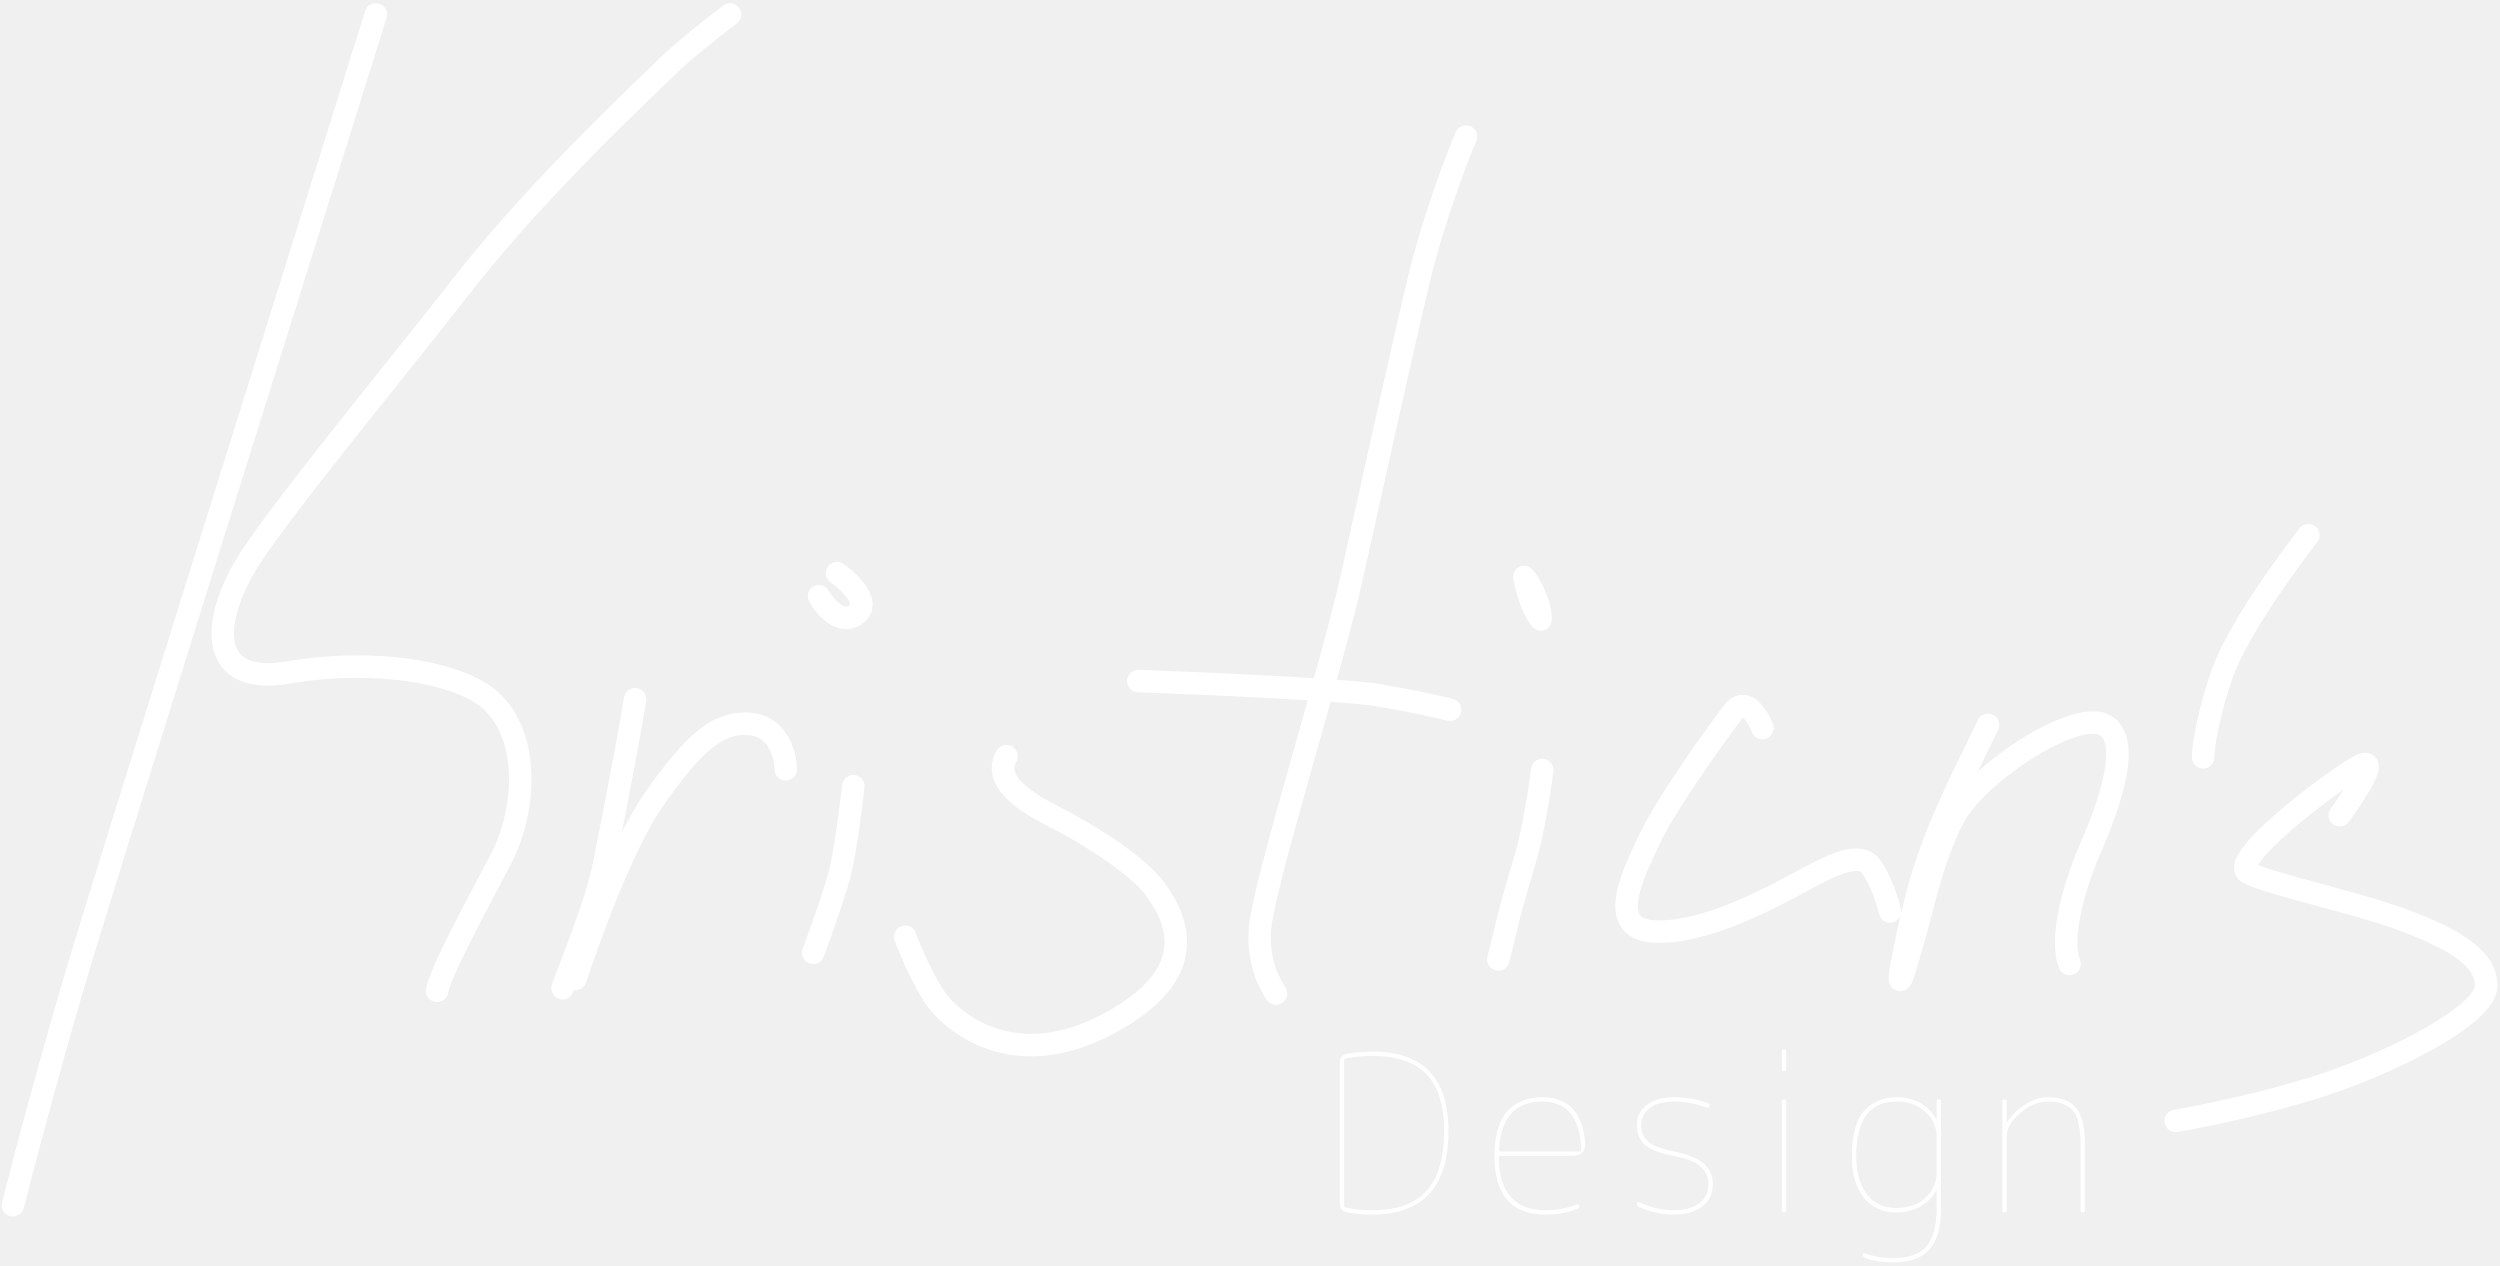
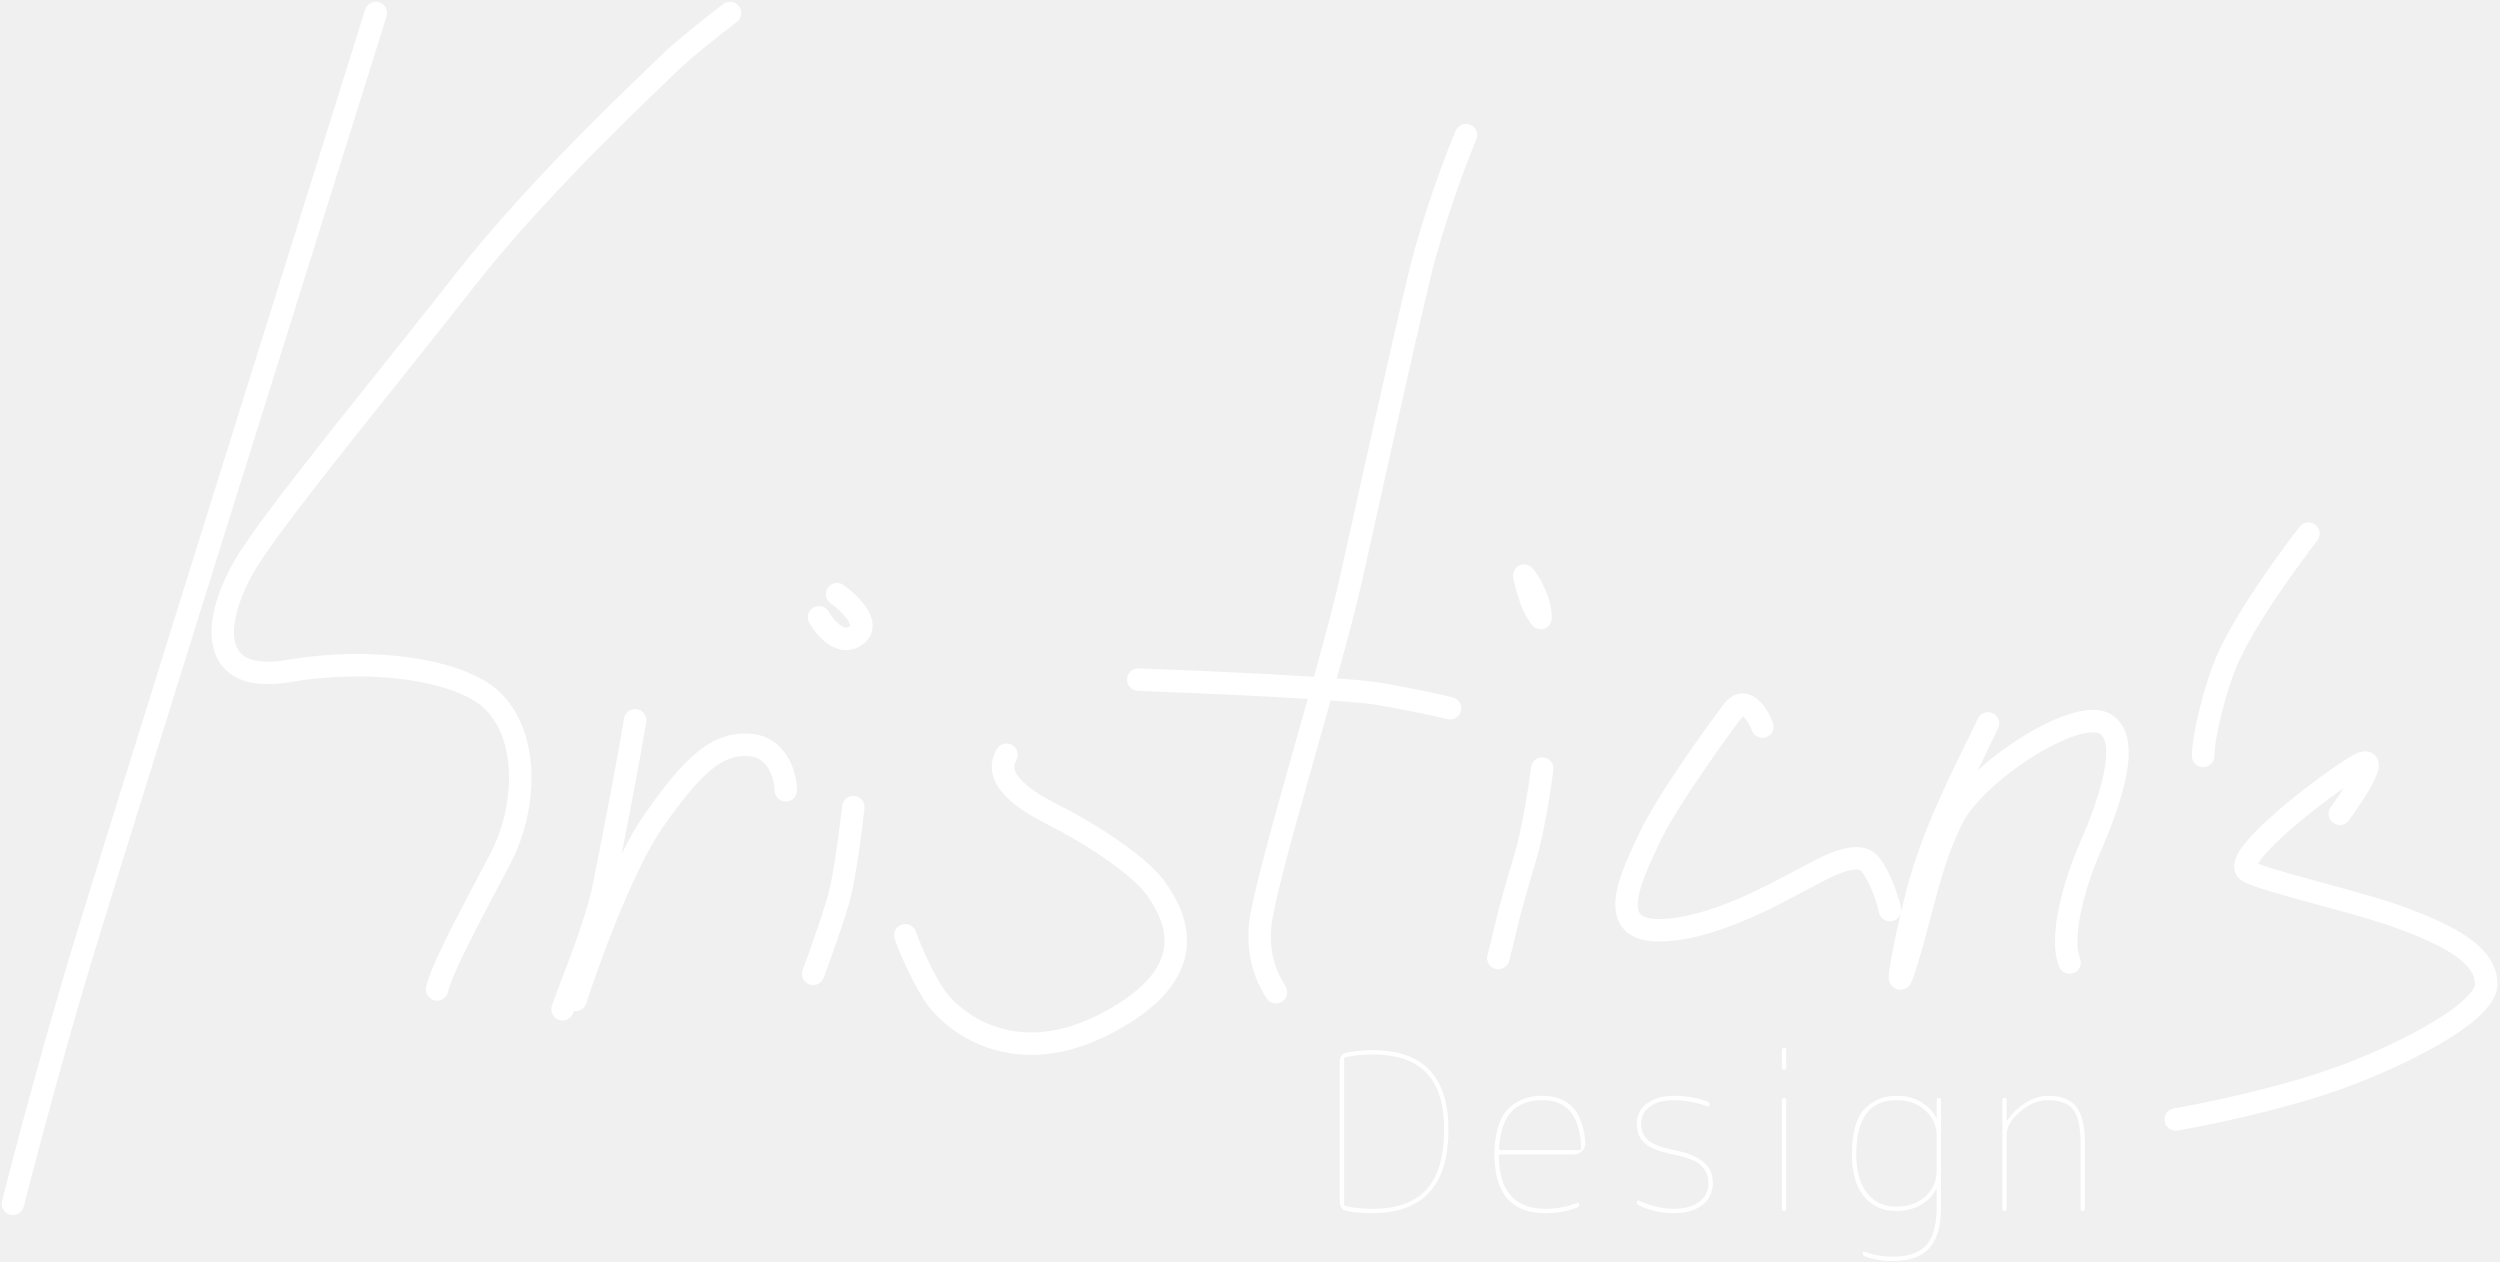
- <svg xmlns="http://www.w3.org/2000/svg" width="557" height="282" viewBox="0 0 557 282" fill="none">
-   <path d="M422.532 244.457C424.533 244.457 426.309 244.893 427.859 245.765C429.409 246.637 430.571 247.815 431.346 249.3C431.346 249.365 431.378 249.397 431.443 249.397C431.475 249.397 431.492 249.381 431.492 249.349V245.426C431.492 245.103 431.653 244.942 431.976 244.942C432.299 244.942 432.459 245.103 432.459 245.426V269.156C432.459 273.386 431.604 276.454 429.893 278.359C428.214 280.296 425.518 281.265 421.805 281.265C419.448 281.265 417.35 280.925 415.509 280.247C415.186 280.15 415.025 279.908 415.025 279.521C415.025 279.198 415.187 279.102 415.509 279.231C417.446 279.941 419.545 280.296 421.805 280.296C425.228 280.296 427.698 279.424 429.215 277.681C430.733 275.937 431.492 273.095 431.492 269.156V265.234C431.492 265.202 431.475 265.186 431.443 265.186C431.378 265.186 431.346 265.218 431.346 265.282C430.571 266.768 429.409 267.946 427.859 268.818C426.309 269.689 424.533 270.125 422.532 270.125C419.432 270.125 416.994 269.011 415.218 266.783C413.475 264.556 412.603 261.472 412.603 257.533C412.603 254.95 412.894 252.755 413.475 250.947C414.056 249.139 414.864 247.799 415.897 246.927C416.93 246.023 417.979 245.393 419.044 245.038C420.11 244.651 421.273 244.457 422.532 244.457ZM81.354 2.461C81.767 1.144 83.17 0.411 84.488 0.823C85.805 1.237 86.538 2.64 86.126 3.957C67.047 64.817 27.295 191.799 20.867 212.973C14.45 234.11 7.808 259.23 5.291 269.142C4.951 270.48 3.591 271.289 2.252 270.949C0.914 270.61 0.105 269.249 0.445 267.911C2.972 257.96 9.635 232.759 16.082 211.521C22.519 190.319 62.282 63.303 81.354 2.461ZM305.764 234.286C317.065 234.286 322.714 240.179 322.714 251.964C322.714 264.395 317.064 270.609 305.764 270.61C304.214 270.61 302.712 270.513 301.259 270.32C300.452 270.19 299.46 270.126 298.944 269.513C298.427 268.867 298.5 267.833 298.5 267.026V237.87C298.5 237.063 298.43 236.059 298.915 235.446C299.431 234.832 300.388 234.754 301.163 234.625C302.906 234.399 304.44 234.286 305.764 234.286ZM343.624 244.457C349.467 244.457 352.664 247.912 353.212 254.822C353.277 255.564 353.035 256.21 352.486 256.759C351.969 257.275 351.324 257.533 350.549 257.533H334.373C334.082 257.534 333.937 257.663 333.937 257.921C334.034 265.735 337.505 269.641 344.35 269.641C346.836 269.641 349.193 269.189 351.42 268.285C351.549 268.253 351.647 268.269 351.711 268.333C351.808 268.398 351.857 268.495 351.857 268.624C351.857 269.012 351.711 269.254 351.42 269.351C349.225 270.19 346.868 270.61 344.35 270.61C336.763 270.61 332.968 266.251 332.968 257.533C332.968 255.467 333.178 253.643 333.598 252.061C334.05 250.446 334.615 249.171 335.293 248.235C336.004 247.298 336.843 246.539 337.812 245.958C338.78 245.377 339.717 244.99 340.621 244.796C341.557 244.57 342.558 244.457 343.624 244.457ZM372.907 244.457C375.49 244.457 377.976 244.877 380.366 245.716C380.721 245.845 380.898 246.088 380.898 246.443C380.898 246.572 380.834 246.669 380.705 246.734C380.608 246.798 380.495 246.814 380.366 246.781C377.783 245.877 375.296 245.426 372.907 245.426C370.647 245.426 368.871 245.911 367.58 246.879C366.288 247.815 365.642 249.107 365.642 250.753C365.642 252.206 366.159 253.401 367.192 254.337C368.225 255.241 370.163 255.984 373.004 256.565C375.975 257.146 378.154 258.034 379.542 259.229C380.931 260.391 381.624 261.925 381.625 263.829C381.625 265.928 380.833 267.591 379.251 268.818C377.702 270.012 375.587 270.61 372.907 270.61C370.259 270.61 367.693 270.045 365.207 268.915C364.851 268.754 364.673 268.495 364.673 268.14C364.673 268.011 364.722 267.913 364.819 267.849C364.916 267.784 365.029 267.769 365.158 267.801C367.708 269.028 370.292 269.641 372.907 269.641C375.328 269.641 377.218 269.124 378.574 268.091C379.962 267.058 380.656 265.637 380.656 263.829C380.656 262.377 380.123 261.117 379.058 260.052C378.025 258.987 375.942 258.147 372.81 257.533C369.904 256.952 367.822 256.145 366.563 255.112C365.304 254.046 364.673 252.594 364.673 250.753C364.673 248.848 365.417 247.33 366.902 246.2C368.419 245.038 370.421 244.457 372.907 244.457ZM397.482 244.942C397.805 244.942 397.966 245.103 397.966 245.426V269.641C397.966 269.964 397.805 270.125 397.482 270.125C397.159 270.125 396.998 269.964 396.998 269.641V245.426C396.998 245.103 397.159 244.942 397.482 244.942ZM456.288 244.457C459.193 244.457 461.292 245.265 462.583 246.879C463.875 248.493 464.521 251.237 464.521 255.112V269.641C464.521 269.964 464.359 270.125 464.037 270.125C463.714 270.125 463.552 269.964 463.552 269.641V255.112C463.552 251.302 462.971 248.735 461.809 247.411C460.647 246.088 458.806 245.426 456.288 245.426C454.157 245.426 452.09 246.281 450.088 247.992C448.087 249.704 447.085 251.432 447.085 253.175V269.641C447.085 269.964 446.924 270.125 446.601 270.125C446.278 270.125 446.117 269.964 446.117 269.641V245.426C446.117 245.103 446.278 244.942 446.601 244.942C446.924 244.942 447.085 245.103 447.085 245.426V249.979C447.086 250.011 447.102 250.027 447.134 250.027C447.198 250.027 447.231 250.011 447.231 249.979C448.167 248.461 449.491 247.169 451.203 246.104C452.914 245.006 454.609 244.457 456.288 244.457ZM305.764 235.255C303.665 235.255 301.695 235.449 299.855 235.836C299.597 235.901 299.468 236.062 299.468 236.321V268.575C299.468 268.834 299.597 268.995 299.855 269.06C301.695 269.447 303.665 269.641 305.764 269.641C311.22 269.641 315.24 268.205 317.823 265.331C320.438 262.458 321.746 258.002 321.746 251.964C321.746 246.282 320.438 242.084 317.823 239.372C315.24 236.628 311.221 235.255 305.764 235.255ZM422.532 245.426C416.559 245.426 413.572 249.462 413.572 257.533C413.572 261.182 414.363 264.039 415.945 266.106C417.527 268.14 419.723 269.156 422.532 269.156C425.115 269.156 427.245 268.414 428.924 266.929C430.635 265.412 431.492 263.491 431.492 261.166V253.417C431.492 251.093 430.635 249.188 428.924 247.702C427.245 246.185 425.115 245.426 422.532 245.426ZM343.624 245.426C337.586 245.426 334.373 248.994 333.986 256.129C333.986 256.42 334.131 256.565 334.421 256.565H351.857C352.147 256.565 352.292 256.42 352.292 256.129C352.066 248.994 349.177 245.426 343.624 245.426ZM526.668 167.725C527.161 167.683 527.879 167.726 528.579 168.155C529.328 168.614 529.717 169.306 529.88 169.915C530.149 170.913 529.879 171.892 529.717 172.406C529.514 173.049 529.209 173.739 528.872 174.413C527.535 177.084 525.099 180.672 523.313 183.115C522.498 184.228 520.934 184.471 519.82 183.656C518.705 182.841 518.463 181.277 519.278 180.162C520.218 178.877 521.291 177.329 522.262 175.821C518.848 178.205 514.489 181.523 510.685 184.816C507.776 187.334 505.328 189.721 503.889 191.576C503.526 192.045 503.267 192.429 503.089 192.731C503.266 192.802 503.47 192.882 503.705 192.968C504.569 193.286 505.678 193.648 506.99 194.047C509.612 194.845 512.921 195.757 516.464 196.725C523.471 198.639 531.461 200.79 536.276 202.612C541.294 204.51 546.185 206.602 549.844 209.152C553.478 211.684 556.432 215.051 556.432 219.588C556.432 221.086 555.837 222.461 555.069 223.629C554.292 224.812 553.225 225.958 552.002 227.051C549.557 229.238 546.215 231.456 542.49 233.561C535.021 237.781 525.619 241.764 517.724 244.304C505.168 248.343 490.809 251.244 485.171 252.196C483.81 252.425 482.52 251.508 482.291 250.147C482.061 248.785 482.978 247.496 484.339 247.266C489.834 246.338 503.941 243.485 516.193 239.544C523.803 237.096 532.888 233.243 540.03 229.208C543.609 227.186 546.604 225.171 548.668 223.324C549.701 222.401 550.433 221.58 550.89 220.884C551.357 220.174 551.432 219.756 551.432 219.588C551.432 217.497 550.12 215.438 546.986 213.254C543.877 211.088 539.497 209.176 534.506 207.288C529.973 205.574 522.285 203.499 515.146 201.548C511.616 200.584 508.235 199.653 505.533 198.83C504.182 198.419 502.97 198.026 501.977 197.66C501.043 197.317 500.111 196.929 499.451 196.5C498.686 196.003 498.12 195.26 497.882 194.338C497.663 193.487 497.775 192.681 497.954 192.05C498.299 190.831 499.088 189.608 499.937 188.513C501.688 186.254 504.443 183.606 507.413 181.035C513.365 175.883 520.737 170.573 524.183 168.62C524.89 168.22 525.766 167.801 526.668 167.725ZM397.482 233.802C397.805 233.802 397.966 233.964 397.966 234.286V238.161C397.966 238.484 397.805 238.646 397.482 238.646C397.159 238.646 396.998 238.484 396.998 238.161V234.286C396.998 233.964 397.159 233.802 397.482 233.802ZM222.108 167.185C222.818 166.001 224.355 165.617 225.539 166.327C226.722 167.038 227.106 168.573 226.396 169.757C225.91 170.568 225.886 171.213 226.075 171.845C226.296 172.586 226.87 173.474 227.887 174.471C229.934 176.477 233.091 178.274 235.839 179.649C239.402 181.43 244.15 184.154 248.535 187.141C252.846 190.078 257.087 193.456 259.376 196.577C262.012 200.171 265.101 205.575 264.347 211.812C263.574 218.208 258.902 224.553 248.141 230.292C237.188 236.134 227.949 236.228 220.833 233.994C213.814 231.791 209.08 227.394 206.87 224.533C205.504 222.766 203.93 219.893 202.583 217.133C201.221 214.339 199.983 211.431 199.321 209.488C198.876 208.181 199.575 206.761 200.881 206.316C202.188 205.871 203.608 206.569 204.053 207.876C204.624 209.552 205.767 212.255 207.078 214.942C208.405 217.663 209.795 220.141 210.827 221.476C212.543 223.697 216.473 227.385 222.332 229.224C228.095 231.033 235.951 231.128 245.789 225.881C255.818 220.532 258.886 215.327 259.383 211.212C259.9 206.939 257.791 202.871 255.344 199.534C253.599 197.155 249.986 194.179 245.719 191.273C241.526 188.416 236.971 185.805 233.603 184.121C230.807 182.724 227.036 180.637 224.387 178.041C223.057 176.738 221.841 175.144 221.283 173.274C220.692 171.295 220.901 169.197 222.108 167.185ZM324.336 29.44C324.887 28.174 326.36 27.593 327.625 28.144C328.892 28.694 329.472 30.168 328.921 31.434C327.145 35.52 321.754 49.642 318.741 62.124C314.929 77.916 307.845 110.069 303.476 129.727C302.249 135.248 300.182 142.981 297.832 151.456C302.245 151.785 305.803 152.126 307.795 152.468C315.309 153.756 321.494 155.153 323.687 155.701C325.026 156.036 325.841 157.394 325.506 158.734C325.171 160.073 323.814 160.887 322.474 160.552C320.407 160.035 314.345 158.664 306.951 157.397C305.001 157.063 301.237 156.715 296.462 156.372C294.989 161.631 293.45 167.058 291.965 172.328C289.752 180.183 287.656 187.704 286.064 193.868C284.449 200.119 283.416 204.742 283.232 206.935C282.588 214.622 285.736 218.809 286.489 220.207C287.143 221.423 286.688 222.938 285.473 223.593C284.257 224.248 282.741 223.793 282.086 222.577C281.467 221.427 277.461 215.927 278.25 206.517C278.476 203.817 279.638 198.755 281.223 192.618C282.831 186.395 284.94 178.825 287.153 170.973C288.55 166.014 289.985 160.948 291.366 156.031C288.759 155.867 285.977 155.706 283.112 155.552C272.47 154.981 260.905 154.501 253.505 154.236C252.126 154.186 251.048 153.027 251.097 151.648C251.147 150.268 252.305 149.19 253.685 149.24C261.105 149.506 272.702 149.985 283.38 150.559C286.614 150.732 289.784 150.918 292.74 151.108C295.19 142.295 297.343 134.277 298.595 128.642C302.955 109.021 310.055 76.8 313.88 60.95C316.977 48.12 322.476 33.719 324.336 29.44ZM161.141 1.221C162.239 0.384 163.808 0.596 164.645 1.695C165.481 2.793 165.27 4.361 164.171 5.198C160.831 7.743 153.595 13.441 150.709 16.327C146.813 20.224 122.41 42.744 105.508 64.34C88.369 86.24 65.829 113.47 57.866 125.649C55.953 128.575 54.368 131.726 53.352 134.726C52.325 137.757 51.936 140.463 52.22 142.569C52.492 144.582 53.345 145.941 54.845 146.762C56.478 147.656 59.282 148.137 63.865 147.355C73.814 145.656 83.603 145.658 91.824 146.883C99.935 148.092 106.911 150.552 110.881 154.105C116.061 158.739 118.205 165.656 118.394 172.571C118.583 179.505 116.827 186.783 113.795 192.594C110.934 198.079 107.654 204.168 104.943 209.532C103.591 212.206 102.403 214.658 101.499 216.718C100.571 218.832 100.021 220.358 99.842 221.25C99.571 222.604 98.255 223.482 96.901 223.211C95.547 222.94 94.669 221.624 94.94 220.27C95.234 218.797 95.986 216.836 96.92 214.708C97.878 212.527 99.113 209.982 100.481 207.277C103.208 201.882 106.549 195.674 109.363 190.281C112.006 185.215 113.562 178.777 113.396 172.706C113.23 166.616 111.353 161.236 107.547 157.83C104.675 155.26 98.881 152.99 91.086 151.828C83.402 150.683 74.147 150.672 64.707 152.283C59.594 153.156 55.481 152.811 52.444 151.148C49.274 149.412 47.703 146.484 47.265 143.237C46.84 140.081 47.456 136.549 48.617 133.122C49.788 129.664 51.573 126.134 53.68 122.912C61.797 110.499 84.659 82.868 101.571 61.258C118.72 39.345 143.501 16.464 147.173 12.792C150.341 9.625 157.861 3.72 161.141 1.221ZM139.032 155.401C139.249 154.037 140.531 153.108 141.894 153.325C143.257 153.543 144.187 154.824 143.969 156.188C142.835 163.302 140.303 176.48 138.529 185.524C140.203 182.179 141.918 179.141 143.6 176.742C147.82 170.724 151.51 166.051 155.215 163C159.023 159.866 162.99 158.331 167.611 158.835C171.625 159.273 174.176 161.64 175.644 164.219C177.065 166.716 177.55 169.507 177.578 171.37C177.598 172.751 176.496 173.886 175.116 173.907C173.735 173.928 172.599 172.825 172.579 171.445C172.56 170.223 172.215 168.301 171.299 166.693C170.43 165.166 169.134 164.031 167.069 163.806C164.091 163.481 161.424 164.365 158.393 166.861C155.259 169.44 151.902 173.612 147.694 179.614C144.494 184.178 140.977 191.612 137.848 199.213C134.741 206.763 132.096 214.279 130.617 218.876C130.234 220.065 129.046 220.766 127.85 220.577C127.796 220.728 127.742 220.875 127.691 221.019C127.229 222.32 125.8 223.001 124.499 222.539C123.198 222.078 122.517 220.649 122.978 219.348C125.376 212.584 130.392 200.805 132.141 192.058C133.475 185.386 137.521 164.876 139.032 155.401ZM465.51 158.504C467.016 158.404 468.597 158.562 469.98 159.281C472.471 160.577 473.641 162.933 474.061 165.385C474.473 167.788 474.228 170.552 473.691 173.3C472.61 178.824 470.176 185.081 468.048 189.976C465.992 194.705 464.364 199.709 463.506 204.096C462.621 208.627 462.662 212.002 463.414 213.806C463.944 215.08 463.341 216.544 462.067 217.075C460.792 217.606 459.328 217.003 458.797 215.729C457.435 212.46 457.688 207.802 458.599 203.138C459.539 198.33 461.292 192.975 463.463 187.982C465.563 183.153 467.812 177.307 468.784 172.341C469.272 169.845 469.396 167.766 469.132 166.229C468.877 164.741 468.328 164.058 467.672 163.717C467.396 163.574 466.834 163.427 465.842 163.493C464.87 163.558 463.659 163.815 462.244 164.284C459.413 165.223 456.059 166.908 452.674 169.056C449.301 171.197 445.982 173.744 443.218 176.348C440.425 178.98 438.331 181.548 437.25 183.708C434.817 188.576 433.251 193.338 431.813 198.492C430.396 203.571 429.046 209.263 427.138 215.499C426.667 217.038 426.29 218.149 425.997 218.826C425.921 219.002 425.829 219.198 425.722 219.385C425.659 219.496 425.431 219.904 425.012 220.244C424.799 220.418 424.253 220.808 423.441 220.823C422.476 220.842 421.781 220.333 421.411 219.872C421.097 219.482 420.974 219.094 420.927 218.925C420.871 218.723 420.846 218.546 420.833 218.429C420.79 218.02 420.822 217.571 420.851 217.254C420.885 216.881 420.941 216.443 421.011 215.964C421.152 215.003 421.365 213.786 421.628 212.419C422.676 206.975 424.591 198.717 426.168 193.722C430.251 180.793 436.794 168.591 440.668 160.427C441.261 159.18 442.751 158.649 443.999 159.24C445.245 159.832 445.777 161.323 445.185 162.571C443.857 165.37 442.281 168.524 440.623 171.942C443.453 169.377 446.706 166.922 449.995 164.835C453.599 162.548 457.332 160.646 460.67 159.539C462.339 158.986 463.984 158.606 465.51 158.504ZM343.943 169.076C345.312 169.254 346.279 170.508 346.101 171.877C345.558 176.059 344.036 185.994 342.308 191.756C340.23 198.685 338.836 203.647 337.993 207.301C337.28 210.387 336.433 213.628 336.259 214.352C335.937 215.694 334.588 216.521 333.246 216.198C331.903 215.876 331.076 214.527 331.398 213.185C331.628 212.225 332.397 209.312 333.121 206.176C334.003 202.352 335.439 197.257 337.519 190.321C339.118 184.99 340.599 175.419 341.142 171.234C341.32 169.865 342.574 168.899 343.943 169.076ZM190.4 172.662C191.772 172.815 192.76 174.051 192.608 175.423C192.091 180.079 190.716 190.842 189.404 195.715C188.115 200.5 184.927 209.379 183.514 213.17C183.032 214.464 181.592 215.122 180.298 214.64C179.005 214.158 178.347 212.719 178.829 211.425C180.251 207.608 183.357 198.941 184.576 194.415C185.77 189.979 187.112 179.615 187.639 174.87C187.792 173.498 189.028 172.51 190.4 172.662ZM387.876 154.835C389.469 154.694 390.756 155.425 391.618 156.154C393.28 157.559 394.43 159.833 395.005 161.317C395.504 162.604 394.865 164.052 393.578 164.551C392.291 165.05 390.843 164.411 390.343 163.124C390.127 162.566 389.817 161.912 389.45 161.309C389.071 160.687 388.699 160.233 388.39 159.972C388.36 159.946 388.332 159.925 388.307 159.906C388.236 159.976 388.143 160.08 388.029 160.232C384.498 164.939 373.542 180.008 369.685 188.203C368.676 190.347 367.602 192.598 366.711 194.815C365.814 197.049 365.172 199.086 364.962 200.778C364.749 202.504 365.037 203.43 365.437 203.921C365.806 204.374 366.749 205.036 369.287 205.073C374.579 205.148 380.757 203.275 386.38 200.944C391.964 198.629 396.687 196.003 399.167 194.72C401.377 193.577 405.025 191.43 408.341 190.178C410.017 189.545 411.866 189.034 413.624 189.044C415.459 189.055 417.413 189.655 418.762 191.453C421.476 195.072 423.055 200.384 423.525 202.559C423.816 203.908 422.959 205.239 421.61 205.531C420.261 205.822 418.93 204.964 418.638 203.615C418.222 201.693 416.833 197.214 414.762 194.453C414.616 194.259 414.369 194.048 413.593 194.043C412.74 194.038 411.566 194.305 410.107 194.856C407.153 195.971 404.072 197.812 401.464 199.16C399.127 200.369 394.131 203.143 388.294 205.563C382.498 207.966 375.551 210.162 369.215 210.072C365.94 210.025 363.247 209.15 361.56 207.08C359.905 205.049 359.715 202.465 360 200.163C360.289 197.827 361.121 195.316 362.072 192.95C363.029 190.568 364.177 188.167 365.162 186.074C369.279 177.326 380.581 161.829 384.029 157.232C384.974 155.971 386.249 154.979 387.876 154.835ZM512.343 117.696C513.185 116.601 514.755 116.397 515.849 117.239C516.943 118.08 517.148 119.65 516.306 120.744C512.214 126.064 502.245 139.514 498.242 148.966C497.212 151.396 495.981 155.26 495.004 159.136C494.014 163.065 493.366 166.7 493.366 168.748C493.365 170.129 492.246 171.248 490.866 171.248C489.485 171.248 488.366 170.129 488.366 168.748C488.366 166.031 489.158 161.876 490.156 157.914C491.167 153.899 492.473 149.768 493.638 147.016C497.933 136.875 508.319 122.927 512.343 117.696ZM338.417 126.323C338.948 126.046 339.572 125.989 340.17 126.153C340.769 126.316 341.286 126.692 341.674 127.162C341.805 127.33 341.929 127.5 342.049 127.67C343.258 129.387 344.098 131.098 344.775 132.896C345.261 134.202 345.568 135.558 345.698 136.997C345.713 137.184 345.731 137.385 345.741 137.58C345.762 138.179 345.653 138.795 345.35 139.322C345.048 139.848 344.583 140.239 344.033 140.417C343.482 140.596 342.875 140.552 342.322 140.303C341.768 140.054 341.318 139.619 340.984 139.122C340.887 138.988 340.785 138.832 340.689 138.688C339.946 137.55 339.332 136.343 338.869 135.097C338.229 133.392 337.731 131.595 337.344 129.929C337.306 129.77 337.27 129.615 337.239 129.473C337.076 128.885 337.065 128.246 337.274 127.661C337.482 127.077 337.887 126.599 338.417 126.323ZM184.461 126.252C185.261 125.127 186.822 124.863 187.948 125.662C189.485 126.755 191.679 128.635 193.055 130.733C193.737 131.772 194.388 133.12 194.42 134.615C194.457 136.294 193.702 137.808 192.235 138.889C190.911 139.864 189.45 140.259 187.991 140.13C186.596 140.006 185.383 139.422 184.417 138.753C182.52 137.441 181.072 135.46 180.292 134.073C179.616 132.87 180.043 131.346 181.246 130.669C182.449 129.992 183.973 130.419 184.65 131.622C185.213 132.623 186.205 133.909 187.262 134.641C187.772 134.994 188.165 135.126 188.432 135.15C188.635 135.168 188.892 135.141 189.269 134.864C189.356 134.799 189.401 134.752 189.421 134.728C189.421 134.726 189.421 134.724 189.421 134.722C189.418 134.575 189.325 134.163 188.874 133.475C187.982 132.115 186.348 130.66 185.051 129.739C183.926 128.939 183.662 127.378 184.461 126.252Z" fill="white" />
+ <svg xmlns="http://www.w3.org/2000/svg" width="557" height="281" viewBox="0 0 557 281" fill="none">
+   <path d="M422.531 244.14C424.533 244.14 426.31 244.576 427.86 245.447C429.409 246.319 430.571 247.498 431.346 248.984C431.346 249.048 431.379 249.08 431.444 249.08C431.476 249.08 431.491 249.064 431.491 249.031V245.109C431.492 244.786 431.653 244.624 431.976 244.624C432.299 244.624 432.46 244.786 432.46 245.109V268.84C432.46 273.07 431.605 276.137 429.894 278.042C428.215 279.979 425.518 280.947 421.805 280.947C419.448 280.947 417.349 280.609 415.509 279.931C415.186 279.834 415.025 279.592 415.025 279.204C415.025 278.882 415.186 278.784 415.509 278.913C417.446 279.624 419.545 279.979 421.805 279.979C425.227 279.979 427.698 279.107 429.215 277.363C430.733 275.62 431.491 272.779 431.491 268.84V264.917C431.491 264.885 431.476 264.868 431.444 264.868C431.379 264.868 431.346 264.901 431.346 264.965C430.571 266.45 429.409 267.629 427.86 268.501C426.31 269.373 424.533 269.809 422.531 269.809C419.432 269.809 416.995 268.695 415.219 266.467C413.476 264.239 412.604 261.156 412.604 257.217C412.604 254.634 412.894 252.438 413.475 250.63C414.056 248.822 414.864 247.482 415.897 246.611C416.93 245.706 417.98 245.076 419.045 244.721C420.11 244.334 421.273 244.14 422.531 244.14ZM81.352 2.146C81.765 0.828 83.168 0.095 84.486 0.508C85.803 0.921 86.536 2.324 86.123 3.642C67.045 64.502 27.292 191.483 20.864 212.657C14.448 233.794 7.806 258.914 5.288 268.826C4.948 270.164 3.588 270.974 2.25 270.634C0.912 270.294 0.103 268.934 0.443 267.596C2.97 257.645 9.633 232.443 16.08 211.205C22.517 190.003 62.28 62.988 81.352 2.146ZM305.764 233.97C317.064 233.97 322.715 239.862 322.715 251.647C322.715 264.077 317.064 270.293 305.764 270.293C304.214 270.293 302.713 270.196 301.26 270.002C300.453 269.873 299.461 269.809 298.945 269.195C298.428 268.55 298.499 267.516 298.499 266.709V237.554C298.499 236.747 298.431 235.742 298.915 235.128C299.432 234.515 300.389 234.438 301.163 234.309C302.907 234.083 304.44 233.97 305.764 233.97ZM343.623 244.14C349.467 244.14 352.664 247.595 353.213 254.504C353.278 255.247 353.035 255.893 352.487 256.442C351.97 256.958 351.324 257.217 350.549 257.217H334.373C334.083 257.217 333.938 257.346 333.938 257.604C334.035 265.417 337.505 269.324 344.35 269.324C346.836 269.324 349.193 268.872 351.421 267.968C351.55 267.936 351.647 267.952 351.711 268.017C351.808 268.081 351.857 268.178 351.857 268.307C351.857 268.694 351.712 268.936 351.421 269.033C349.226 269.873 346.868 270.293 344.35 270.293C336.763 270.293 332.969 265.934 332.969 257.217C332.969 255.151 333.178 253.325 333.598 251.743C334.05 250.129 334.615 248.854 335.293 247.918C336.003 246.982 336.843 246.223 337.812 245.642C338.78 245.061 339.716 244.672 340.62 244.479C341.557 244.253 342.558 244.14 343.623 244.14ZM372.907 244.14C375.49 244.14 377.976 244.56 380.365 245.4C380.721 245.529 380.899 245.771 380.899 246.126C380.899 246.255 380.833 246.352 380.704 246.416C380.608 246.481 380.495 246.497 380.365 246.465C377.783 245.561 375.297 245.109 372.907 245.109C370.648 245.109 368.872 245.593 367.58 246.562C366.289 247.498 365.643 248.789 365.643 250.436C365.643 251.889 366.159 253.083 367.193 254.02C368.226 254.924 370.163 255.667 373.004 256.248C375.974 256.829 378.154 257.717 379.542 258.911C380.931 260.074 381.625 261.608 381.625 263.513C381.625 265.611 380.834 267.274 379.252 268.501C377.702 269.696 375.587 270.293 372.907 270.293C370.26 270.293 367.692 269.728 365.206 268.598C364.851 268.436 364.674 268.177 364.674 267.822C364.674 267.694 364.723 267.597 364.82 267.532C364.916 267.468 365.029 267.451 365.158 267.484C367.709 268.711 370.292 269.324 372.907 269.324C375.329 269.324 377.217 268.808 378.573 267.775C379.962 266.741 380.656 265.321 380.656 263.513C380.656 262.06 380.123 260.8 379.058 259.735C378.025 258.669 375.942 257.83 372.811 257.217C369.905 256.636 367.822 255.828 366.563 254.795C365.304 253.73 364.674 252.276 364.674 250.436C364.674 248.531 365.417 247.014 366.902 245.884C368.419 244.722 370.421 244.14 372.907 244.14ZM397.482 244.624C397.804 244.624 397.966 244.786 397.966 245.109V269.324C397.966 269.647 397.805 269.809 397.482 269.809C397.159 269.809 396.997 269.647 396.997 269.324V245.109C396.997 244.786 397.159 244.624 397.482 244.624ZM456.288 244.14C459.194 244.14 461.293 244.947 462.584 246.562C463.876 248.176 464.521 250.921 464.521 254.795V269.324C464.521 269.647 464.36 269.809 464.037 269.809C463.715 269.809 463.553 269.647 463.553 269.324V254.795C463.553 250.985 462.971 248.418 461.809 247.094C460.647 245.77 458.806 245.109 456.288 245.109C454.157 245.109 452.091 245.965 450.089 247.676C448.087 249.387 447.086 251.114 447.086 252.858V269.324C447.086 269.647 446.925 269.809 446.602 269.809C446.279 269.809 446.117 269.647 446.117 269.324V245.109C446.117 244.786 446.279 244.624 446.602 244.624C446.925 244.624 447.086 244.786 447.086 245.109V249.661C447.086 249.693 447.102 249.71 447.134 249.71C447.199 249.71 447.232 249.694 447.232 249.661C448.168 248.144 449.491 246.852 451.202 245.786C452.914 244.689 454.609 244.14 456.288 244.14ZM305.764 234.939C303.665 234.939 301.696 235.132 299.856 235.52C299.597 235.584 299.468 235.746 299.468 236.004V268.259C299.468 268.517 299.597 268.679 299.856 268.743C301.696 269.131 303.665 269.324 305.764 269.324C311.22 269.324 315.24 267.887 317.823 265.014C320.439 262.14 321.746 257.684 321.746 251.647C321.746 245.964 320.439 241.767 317.823 239.055C315.24 236.31 311.22 234.939 305.764 234.939ZM422.531 245.109C416.559 245.109 413.573 249.145 413.573 257.217C413.573 260.865 414.364 263.723 415.946 265.789C417.528 267.823 419.723 268.84 422.531 268.84C425.114 268.84 427.246 268.098 428.925 266.612C430.636 265.095 431.491 263.174 431.491 260.849V253.1C431.491 250.775 430.636 248.87 428.925 247.385C427.246 245.867 425.114 245.109 422.531 245.109ZM343.623 245.109C337.586 245.109 334.373 248.676 333.986 255.812C333.986 256.102 334.132 256.248 334.422 256.248H351.857C352.147 256.248 352.292 256.102 352.292 255.812C352.066 248.676 349.177 245.109 343.623 245.109ZM526.669 167.407C527.162 167.366 527.88 167.408 528.579 167.837C529.328 168.296 529.717 168.989 529.881 169.598C530.149 170.595 529.88 171.575 529.718 172.088C529.515 172.731 529.21 173.422 528.872 174.096C527.536 176.767 525.1 180.355 523.314 182.797C522.499 183.911 520.935 184.154 519.821 183.339C518.706 182.524 518.464 180.959 519.279 179.845C520.219 178.559 521.292 177.011 522.263 175.503C518.849 177.888 514.49 181.205 510.686 184.498C507.776 187.016 505.328 189.403 503.89 191.259C503.527 191.727 503.268 192.112 503.09 192.413C503.267 192.484 503.471 192.564 503.705 192.651C504.569 192.969 505.679 193.33 506.99 193.73C509.612 194.528 512.922 195.439 516.465 196.407C523.472 198.322 531.462 200.473 536.277 202.294C541.294 204.192 546.186 206.285 549.845 208.834C553.479 211.366 556.433 214.734 556.433 219.271C556.433 220.768 555.837 222.143 555.07 223.312C554.293 224.494 553.225 225.641 552.003 226.734C549.558 228.92 546.216 231.138 542.49 233.243C535.021 237.463 525.619 241.447 517.725 243.987C505.169 248.025 490.81 250.926 485.172 251.878C483.811 252.108 482.521 251.191 482.291 249.829C482.062 248.468 482.979 247.178 484.34 246.948C489.835 246.021 503.942 243.168 516.194 239.227C523.804 236.779 532.889 232.926 540.031 228.891C543.61 226.868 546.605 224.853 548.669 223.007C549.702 222.084 550.433 221.263 550.891 220.567C551.357 219.857 551.433 219.439 551.433 219.271C551.433 217.18 550.121 215.12 546.987 212.937C543.878 210.771 539.497 208.858 534.507 206.971C529.974 205.256 522.285 203.181 515.147 201.231C511.617 200.266 508.236 199.336 505.533 198.513C504.183 198.102 502.971 197.708 501.978 197.343C501.044 196.999 500.111 196.612 499.451 196.183C498.687 195.686 498.12 194.942 497.883 194.021C497.664 193.17 497.775 192.364 497.954 191.733C498.3 190.514 499.089 189.291 499.938 188.195C501.689 185.936 504.444 183.288 507.413 180.718C513.365 175.566 520.738 170.256 524.184 168.303C524.891 167.902 525.767 167.484 526.669 167.407ZM397.482 233.486C397.805 233.486 397.966 233.647 397.966 233.97V237.844C397.966 238.167 397.805 238.328 397.482 238.328C397.159 238.328 396.997 238.167 396.997 237.844V233.97C396.997 233.647 397.159 233.486 397.482 233.486ZM222.109 166.867C222.819 165.684 224.355 165.3 225.539 166.01C226.723 166.72 227.107 168.256 226.397 169.44C225.91 170.25 225.887 170.896 226.075 171.528C226.296 172.268 226.87 173.156 227.888 174.154C229.935 176.16 233.092 177.957 235.84 179.331C239.402 181.112 244.151 183.837 248.535 186.823C252.847 189.761 257.088 193.139 259.377 196.26C262.012 199.853 265.102 205.257 264.348 211.494C263.575 217.891 258.902 224.236 248.142 229.975C237.189 235.816 227.949 235.91 220.834 233.677C213.814 231.473 209.081 227.077 206.87 224.216C205.505 222.449 203.93 219.575 202.584 216.816C201.221 214.022 199.983 211.114 199.322 209.17C198.877 207.863 199.575 206.443 200.882 205.998C202.189 205.553 203.609 206.252 204.054 207.559C204.624 209.234 205.768 211.937 207.078 214.624C208.406 217.345 209.796 219.823 210.827 221.158C212.544 223.38 216.474 227.067 222.332 228.906C228.096 230.716 235.952 230.81 245.789 225.564C255.819 220.214 258.887 215.009 259.384 210.895C259.9 206.621 257.792 202.554 255.345 199.217C253.6 196.837 249.986 193.862 245.72 190.955C241.526 188.098 236.972 185.488 233.604 183.804C230.808 182.406 227.036 180.319 224.388 177.724C223.058 176.42 221.842 174.827 221.283 172.956C220.693 170.977 220.901 168.88 222.109 166.867ZM139.03 160.085C139.247 158.722 140.529 157.793 141.892 158.01C143.255 158.227 144.184 159.509 143.967 160.872C142.833 167.987 140.3 181.165 138.527 190.208C140.201 186.863 141.916 183.826 143.598 181.427C147.818 175.408 151.508 170.735 155.213 167.685C159.021 164.55 162.987 163.016 167.609 163.52C171.623 163.958 174.173 166.324 175.642 168.904C177.063 171.4 177.548 174.191 177.575 176.055C177.596 177.435 176.494 178.571 175.114 178.592C173.733 178.613 172.597 177.51 172.576 176.129C172.558 174.907 172.213 172.986 171.297 171.377C170.428 169.851 169.132 168.716 167.067 168.49C164.089 168.166 161.422 169.05 158.391 171.545C155.257 174.125 151.9 178.296 147.692 184.298C144.492 188.862 140.974 196.296 137.846 203.898C134.739 211.447 132.094 218.964 130.615 223.561C130.232 224.749 129.044 225.451 127.848 225.262C127.794 225.412 127.74 225.559 127.689 225.703C127.227 227.005 125.798 227.685 124.496 227.224C123.195 226.762 122.514 225.334 122.976 224.032C125.374 217.269 130.389 205.49 132.139 196.742C133.473 190.071 137.519 169.56 139.03 160.085ZM324.336 29.123C324.887 27.857 326.359 27.277 327.625 27.827C328.891 28.378 329.472 29.851 328.921 31.117C327.144 35.204 321.753 49.326 318.74 61.808C314.929 77.6 307.844 109.752 303.476 129.41C302.249 134.931 300.182 142.665 297.831 151.14C302.245 151.468 305.802 151.81 307.795 152.152C315.309 153.44 321.494 154.837 323.687 155.385C325.026 155.72 325.841 157.078 325.506 158.417C325.171 159.756 323.813 160.57 322.474 160.236C320.406 159.719 314.345 158.348 306.95 157.08C305.001 156.746 301.237 156.399 296.462 156.056C294.988 161.315 293.45 166.742 291.965 172.012C289.752 179.866 287.656 187.388 286.064 193.552C284.449 199.802 283.416 204.425 283.232 206.618C282.587 214.306 285.736 218.493 286.489 219.891C287.143 221.106 286.688 222.622 285.473 223.277C284.257 223.931 282.741 223.476 282.086 222.261C281.467 221.111 277.46 215.611 278.249 206.2C278.476 203.501 279.637 198.439 281.223 192.302C282.831 186.079 284.94 178.509 287.153 170.656C288.55 165.698 289.985 160.631 291.365 155.713C288.759 155.55 285.976 155.389 283.112 155.236C272.47 154.664 260.905 154.185 253.505 153.919C252.126 153.869 251.048 152.711 251.097 151.331C251.147 149.952 252.305 148.874 253.685 148.923C261.105 149.19 272.702 149.669 283.38 150.242C286.614 150.416 289.784 150.602 292.74 150.791C295.19 141.979 297.343 133.96 298.595 128.325C302.955 108.705 310.054 76.484 313.88 60.634C316.977 47.804 322.475 33.403 324.336 29.123ZM161.139 0.905C162.237 0.069 163.806 0.281 164.643 1.379C165.479 2.477 165.267 4.045 164.169 4.882C160.828 7.427 153.593 13.126 150.707 16.012C146.811 19.908 122.408 42.428 105.506 64.025C88.367 85.924 65.827 113.154 57.864 125.333C55.95 128.259 54.366 131.41 53.35 134.41C52.323 137.442 51.934 140.148 52.218 142.253C52.489 144.267 53.343 145.625 54.843 146.446C56.476 147.34 59.28 147.822 63.862 147.039C73.812 145.341 83.6 145.342 91.822 146.568C99.933 147.777 106.908 150.236 110.879 153.789C116.059 158.424 118.203 165.34 118.392 172.255C118.581 179.19 116.825 186.468 113.793 192.279C110.931 197.764 107.652 203.853 104.941 209.217C103.589 211.891 102.401 214.343 101.496 216.403C100.568 218.516 100.018 220.043 99.84 220.935C99.569 222.289 98.252 223.166 96.899 222.896C95.545 222.625 94.667 221.308 94.938 219.954C95.232 218.482 95.984 216.52 96.918 214.393C97.876 212.211 99.111 209.667 100.479 206.961C103.206 201.566 106.547 195.358 109.361 189.966C112.004 184.899 113.559 178.462 113.394 172.391C113.228 166.3 111.351 160.92 107.545 157.515C104.672 154.945 98.879 152.675 91.084 151.513C83.4 150.367 74.145 150.356 64.704 151.968C59.592 152.841 55.479 152.495 52.442 150.832C49.272 149.097 47.701 146.169 47.263 142.921C46.837 139.765 47.454 136.234 48.614 132.807C49.786 129.348 51.571 125.819 53.678 122.597C61.795 110.183 84.656 82.552 101.569 60.943C118.718 39.03 143.499 16.149 147.171 12.477C150.339 9.309 157.858 3.405 161.139 0.905ZM465.51 158.187C467.016 158.086 468.597 158.245 469.98 158.964C472.471 160.26 473.641 162.616 474.061 165.068C474.472 167.47 474.228 170.234 473.691 172.983C472.61 178.506 470.176 184.764 468.048 189.658C465.992 194.388 464.363 199.392 463.506 203.779C462.621 208.309 462.662 211.684 463.413 213.488C463.944 214.763 463.341 216.227 462.067 216.758C460.792 217.289 459.328 216.686 458.797 215.411C457.435 212.142 457.688 207.484 458.599 202.82C459.538 198.012 461.292 192.658 463.463 187.664C465.563 182.836 467.812 176.99 468.783 172.024C469.272 169.527 469.395 167.448 469.132 165.911C468.877 164.424 468.328 163.741 467.672 163.4C467.396 163.256 466.834 163.11 465.842 163.176C464.87 163.241 463.659 163.498 462.243 163.967C459.413 164.905 456.058 166.591 452.674 168.738C449.301 170.879 445.982 173.426 443.218 176.03C440.425 178.663 438.33 181.231 437.25 183.391C434.816 188.258 433.251 193.021 431.813 198.175C430.396 203.253 429.046 208.946 427.138 215.182C426.667 216.72 426.29 217.832 425.996 218.509C425.92 218.684 425.828 218.88 425.722 219.068C425.659 219.178 425.431 219.587 425.012 219.927C424.798 220.1 424.253 220.49 423.441 220.506C422.475 220.525 421.781 220.016 421.41 219.555C421.097 219.164 420.974 218.776 420.927 218.608C420.871 218.405 420.846 218.228 420.833 218.112C420.79 217.703 420.822 217.254 420.851 216.937C420.885 216.564 420.941 216.125 421.011 215.647C421.152 214.686 421.365 213.469 421.628 212.102C422.676 206.657 424.591 198.4 426.168 193.404C430.251 180.476 436.794 168.273 440.668 160.11C441.26 158.863 442.751 158.331 443.998 158.923C445.245 159.515 445.776 161.006 445.185 162.253C443.856 165.052 442.28 168.206 440.622 171.624C443.452 169.06 446.705 166.605 449.994 164.518C453.599 162.23 457.332 160.329 460.67 159.222C462.339 158.669 463.983 158.288 465.51 158.187ZM190.4 177.345C191.772 177.498 192.76 178.734 192.608 180.106C192.09 184.761 190.716 195.524 189.404 200.398C188.115 205.183 184.927 214.061 183.514 217.853C183.032 219.147 181.592 219.804 180.298 219.322C179.005 218.84 178.347 217.401 178.828 216.108C180.251 212.29 183.357 203.623 184.575 199.098C185.77 194.661 187.112 184.297 187.639 179.553C187.792 178.181 189.028 177.193 190.4 177.345ZM343.944 168.76C345.312 168.938 346.278 170.191 346.101 171.56C345.558 175.742 344.037 185.678 342.309 191.44C340.231 198.368 338.837 203.33 337.993 206.984C337.281 210.07 336.434 213.311 336.26 214.034C335.938 215.377 334.588 216.204 333.245 215.882C331.903 215.56 331.075 214.21 331.398 212.867C331.628 211.907 332.397 208.995 333.121 205.86C334.004 202.036 335.44 196.94 337.52 190.003C339.118 184.672 340.6 175.102 341.143 170.917C341.321 169.548 342.574 168.582 343.944 168.76ZM387.877 154.518C389.469 154.377 390.756 155.107 391.618 155.836C393.281 157.241 394.431 159.516 395.006 160.999C395.505 162.286 394.865 163.734 393.578 164.234C392.291 164.732 390.843 164.094 390.344 162.807C390.128 162.249 389.818 161.594 389.45 160.991C389.072 160.37 388.699 159.915 388.391 159.654C388.361 159.629 388.332 159.608 388.308 159.589C388.237 159.658 388.144 159.762 388.03 159.914C384.499 164.621 373.542 179.691 369.686 187.886C368.677 190.029 367.603 192.28 366.712 194.497C365.815 196.731 365.172 198.768 364.963 200.46C364.75 202.187 365.037 203.112 365.438 203.604C365.807 204.057 366.749 204.719 369.287 204.755C374.58 204.831 380.757 202.957 386.381 200.626C391.965 198.311 396.688 195.686 399.168 194.403C401.378 193.26 405.025 191.113 408.342 189.861C410.018 189.228 411.866 188.716 413.624 188.727C415.46 188.738 417.414 189.337 418.763 191.136C421.477 194.754 423.055 200.067 423.526 202.241C423.817 203.591 422.96 204.921 421.611 205.213C420.261 205.505 418.931 204.647 418.639 203.298C418.223 201.375 416.833 196.897 414.763 194.136C414.617 193.941 414.369 193.73 413.594 193.726C412.741 193.721 411.567 193.987 410.108 194.538C407.153 195.654 404.073 197.494 401.465 198.843C399.128 200.052 394.132 202.826 388.295 205.245C382.498 207.648 375.552 209.844 369.216 209.754C365.94 209.707 363.248 208.833 361.561 206.763C359.905 204.731 359.716 202.148 360 199.846C360.289 197.51 361.122 194.998 362.073 192.633C363.03 190.251 364.178 187.85 365.162 185.757C369.28 177.008 380.582 161.511 384.03 156.914C384.975 155.653 386.249 154.662 387.877 154.518ZM512.343 117.378C513.185 116.284 514.755 116.08 515.849 116.921C516.943 117.763 517.148 119.333 516.306 120.427C512.214 125.746 502.245 139.197 498.241 148.649C497.212 151.079 495.981 154.942 495.004 158.819C494.014 162.748 493.366 166.382 493.365 168.431C493.365 169.811 492.246 170.931 490.865 170.931C489.485 170.931 488.366 169.811 488.365 168.431C488.366 165.713 489.157 161.559 490.156 157.597C491.167 153.582 492.472 149.45 493.638 146.698C497.933 136.558 508.319 122.61 512.343 117.378ZM184.462 130.936C185.262 129.81 186.823 129.546 187.948 130.346C189.486 131.438 191.68 133.318 193.056 135.416C193.737 136.455 194.389 137.804 194.421 139.298C194.457 140.977 193.703 142.491 192.236 143.572C190.912 144.548 189.45 144.943 187.991 144.814C186.597 144.69 185.383 144.105 184.417 143.437C182.521 142.124 181.073 140.144 180.293 138.757C179.616 137.554 180.043 136.03 181.246 135.353C182.45 134.676 183.974 135.102 184.651 136.306C185.213 137.306 186.206 138.593 187.263 139.324C187.773 139.678 188.166 139.809 188.433 139.833C188.636 139.851 188.893 139.825 189.27 139.547C189.357 139.483 189.402 139.436 189.422 139.411C189.422 139.41 189.422 139.407 189.422 139.405C189.419 139.259 189.326 138.847 188.874 138.158C187.982 136.799 186.349 135.344 185.052 134.422C183.927 133.622 183.663 132.061 184.462 130.936ZM338.418 126.006C338.949 125.73 339.573 125.672 340.171 125.836C340.769 126 341.286 126.376 341.675 126.846C341.805 127.014 341.93 127.184 342.05 127.354C343.259 129.071 344.099 130.782 344.776 132.579C345.262 133.885 345.569 135.241 345.698 136.681C345.714 136.867 345.731 137.069 345.741 137.264C345.763 137.862 345.653 138.479 345.351 139.005C345.049 139.531 344.584 139.922 344.033 140.101C343.483 140.279 342.876 140.235 342.323 139.987C341.769 139.738 341.319 139.303 340.985 138.806C340.888 138.671 340.786 138.516 340.69 138.371C339.946 137.234 339.333 136.026 338.869 134.78C338.23 133.075 337.732 131.279 337.345 129.612C337.307 129.453 337.271 129.298 337.24 129.156C337.077 128.568 337.066 127.929 337.275 127.345C337.483 126.761 337.888 126.282 338.418 126.006Z" fill="white" />
</svg>
